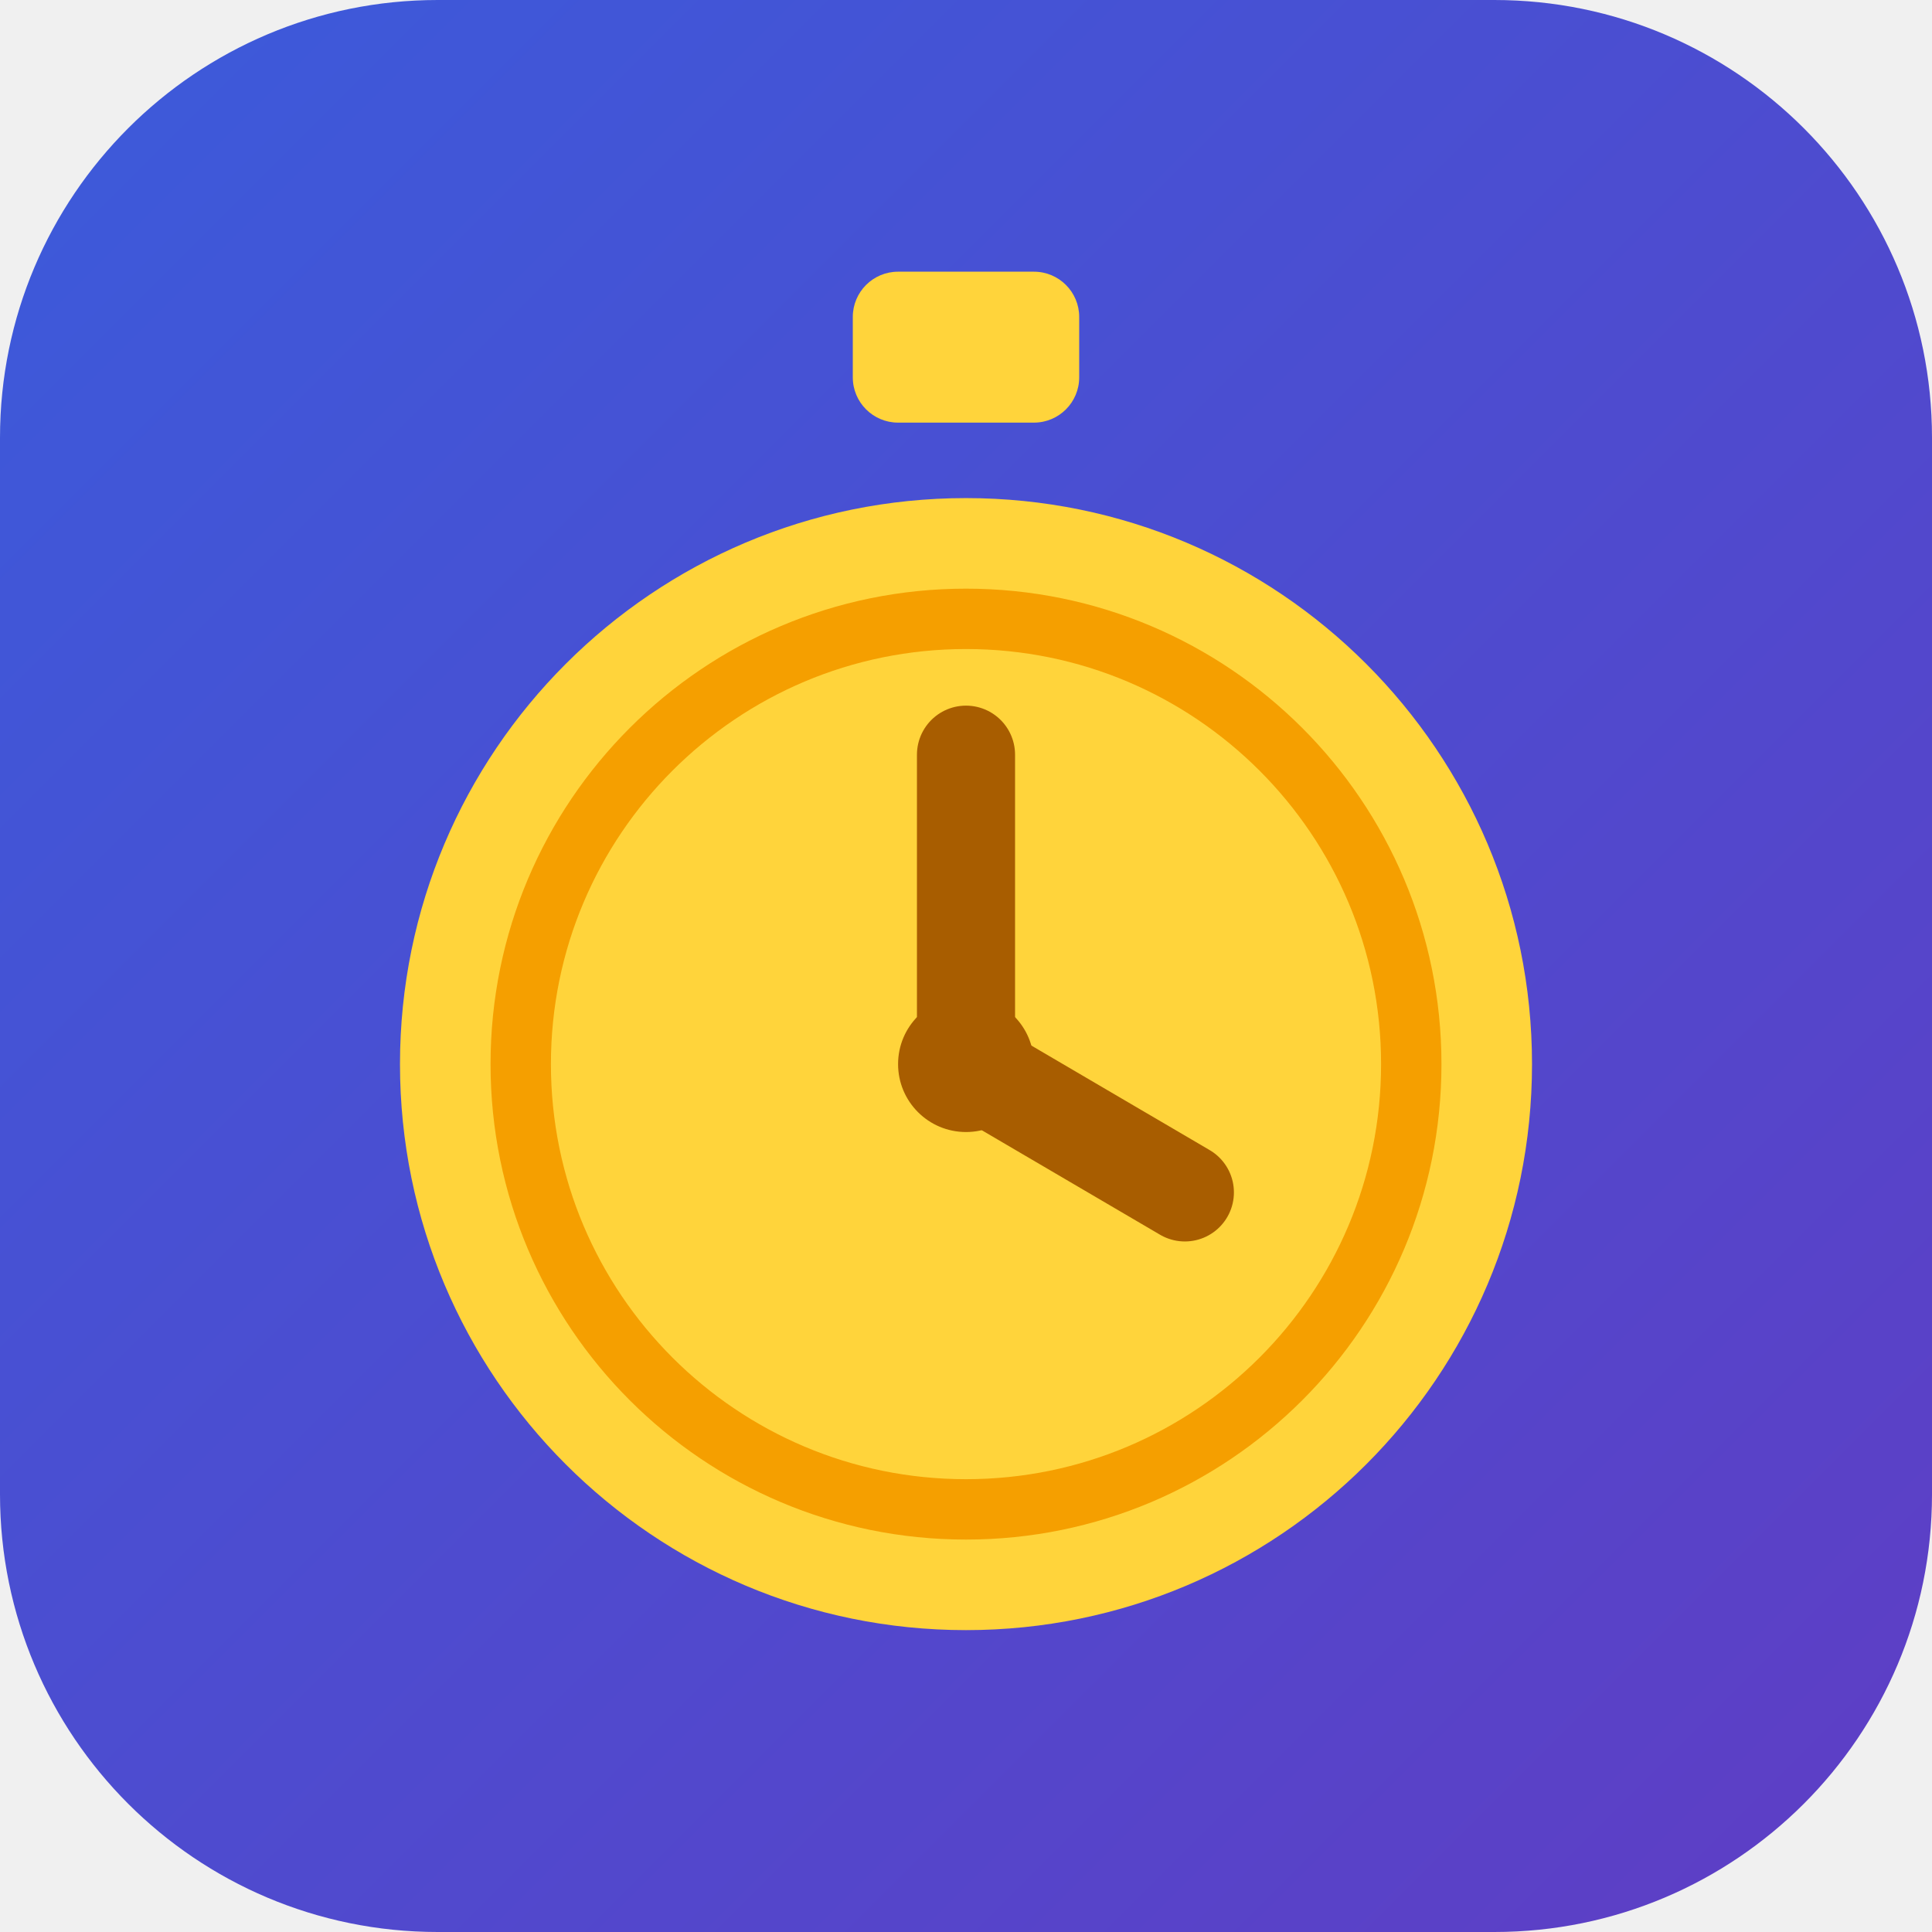
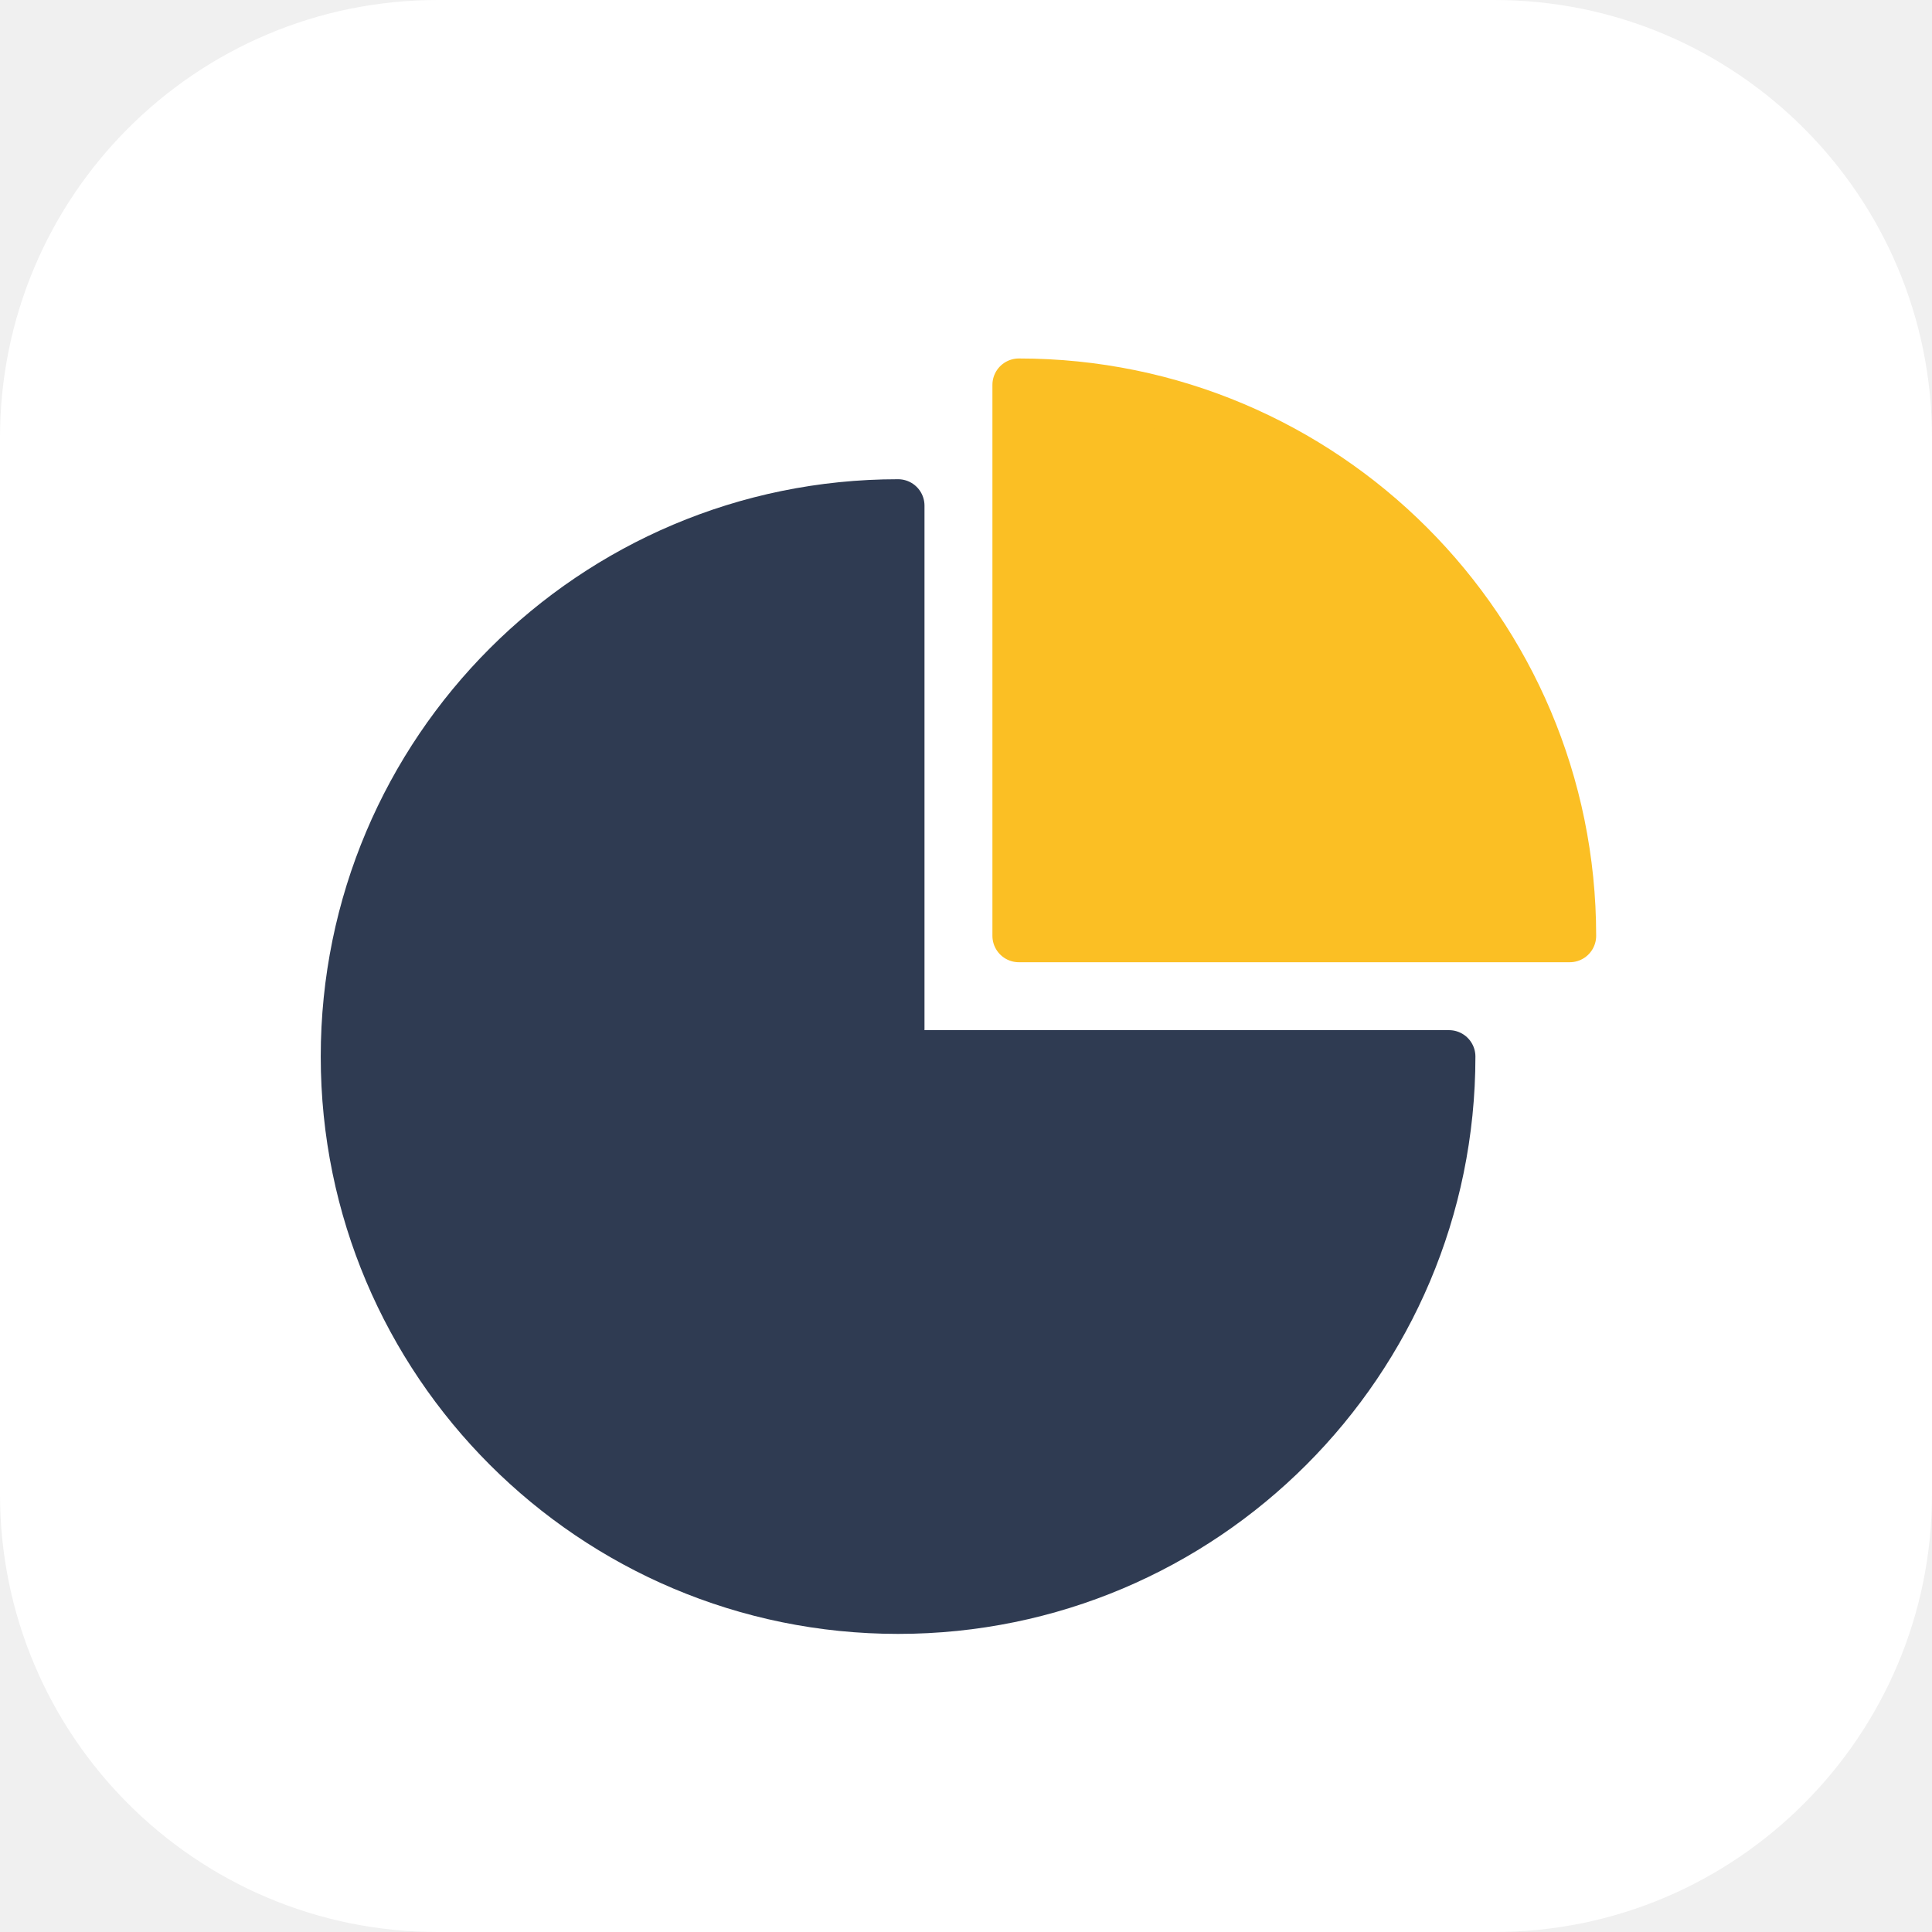
<svg xmlns="http://www.w3.org/2000/svg" viewBox="0 0 512 512">
-   <defs>
-     <linearGradient id="g" x1="0" y1="0" x2="1" y2="1">
-       <stop offset="0" stop-color="#3b5bdb" />
-       <stop offset="1" stop-color="#5f3dc4" />
-     </linearGradient>
-   </defs>
-   <rect width="512" height="512" rx="116" fill="url(#g)" />
-   <rect x="226" y="72" width="60" height="40" rx="12" fill="#ffd43b" />
-   <circle cx="256" cy="282" r="150" fill="#ffd43b" />
-   <circle cx="256" cy="282" r="118" fill="none" stroke="#f59f00" stroke-width="16" />
-   <path d="M256 282V200M256 282l58 34" stroke="#a85d00" stroke-width="26" stroke-linecap="round" fill="none" />
-   <circle cx="256" cy="282" r="18" fill="#a85d00" />
+   <rect width="512" height="512" rx="116" fill="#ffffff" />
+   <g stroke-linejoin="round" stroke-width="14">
+     <path d="M238 280V134A146 146 0 1 0 384 280Z" fill="#2f3b52" stroke="#2f3b52" />
+     <path d="M270 248V102A146 146 0 0 1 416 248Z" fill="#fbbf24" stroke="#fbbf24" />
+   </g>
</svg>
